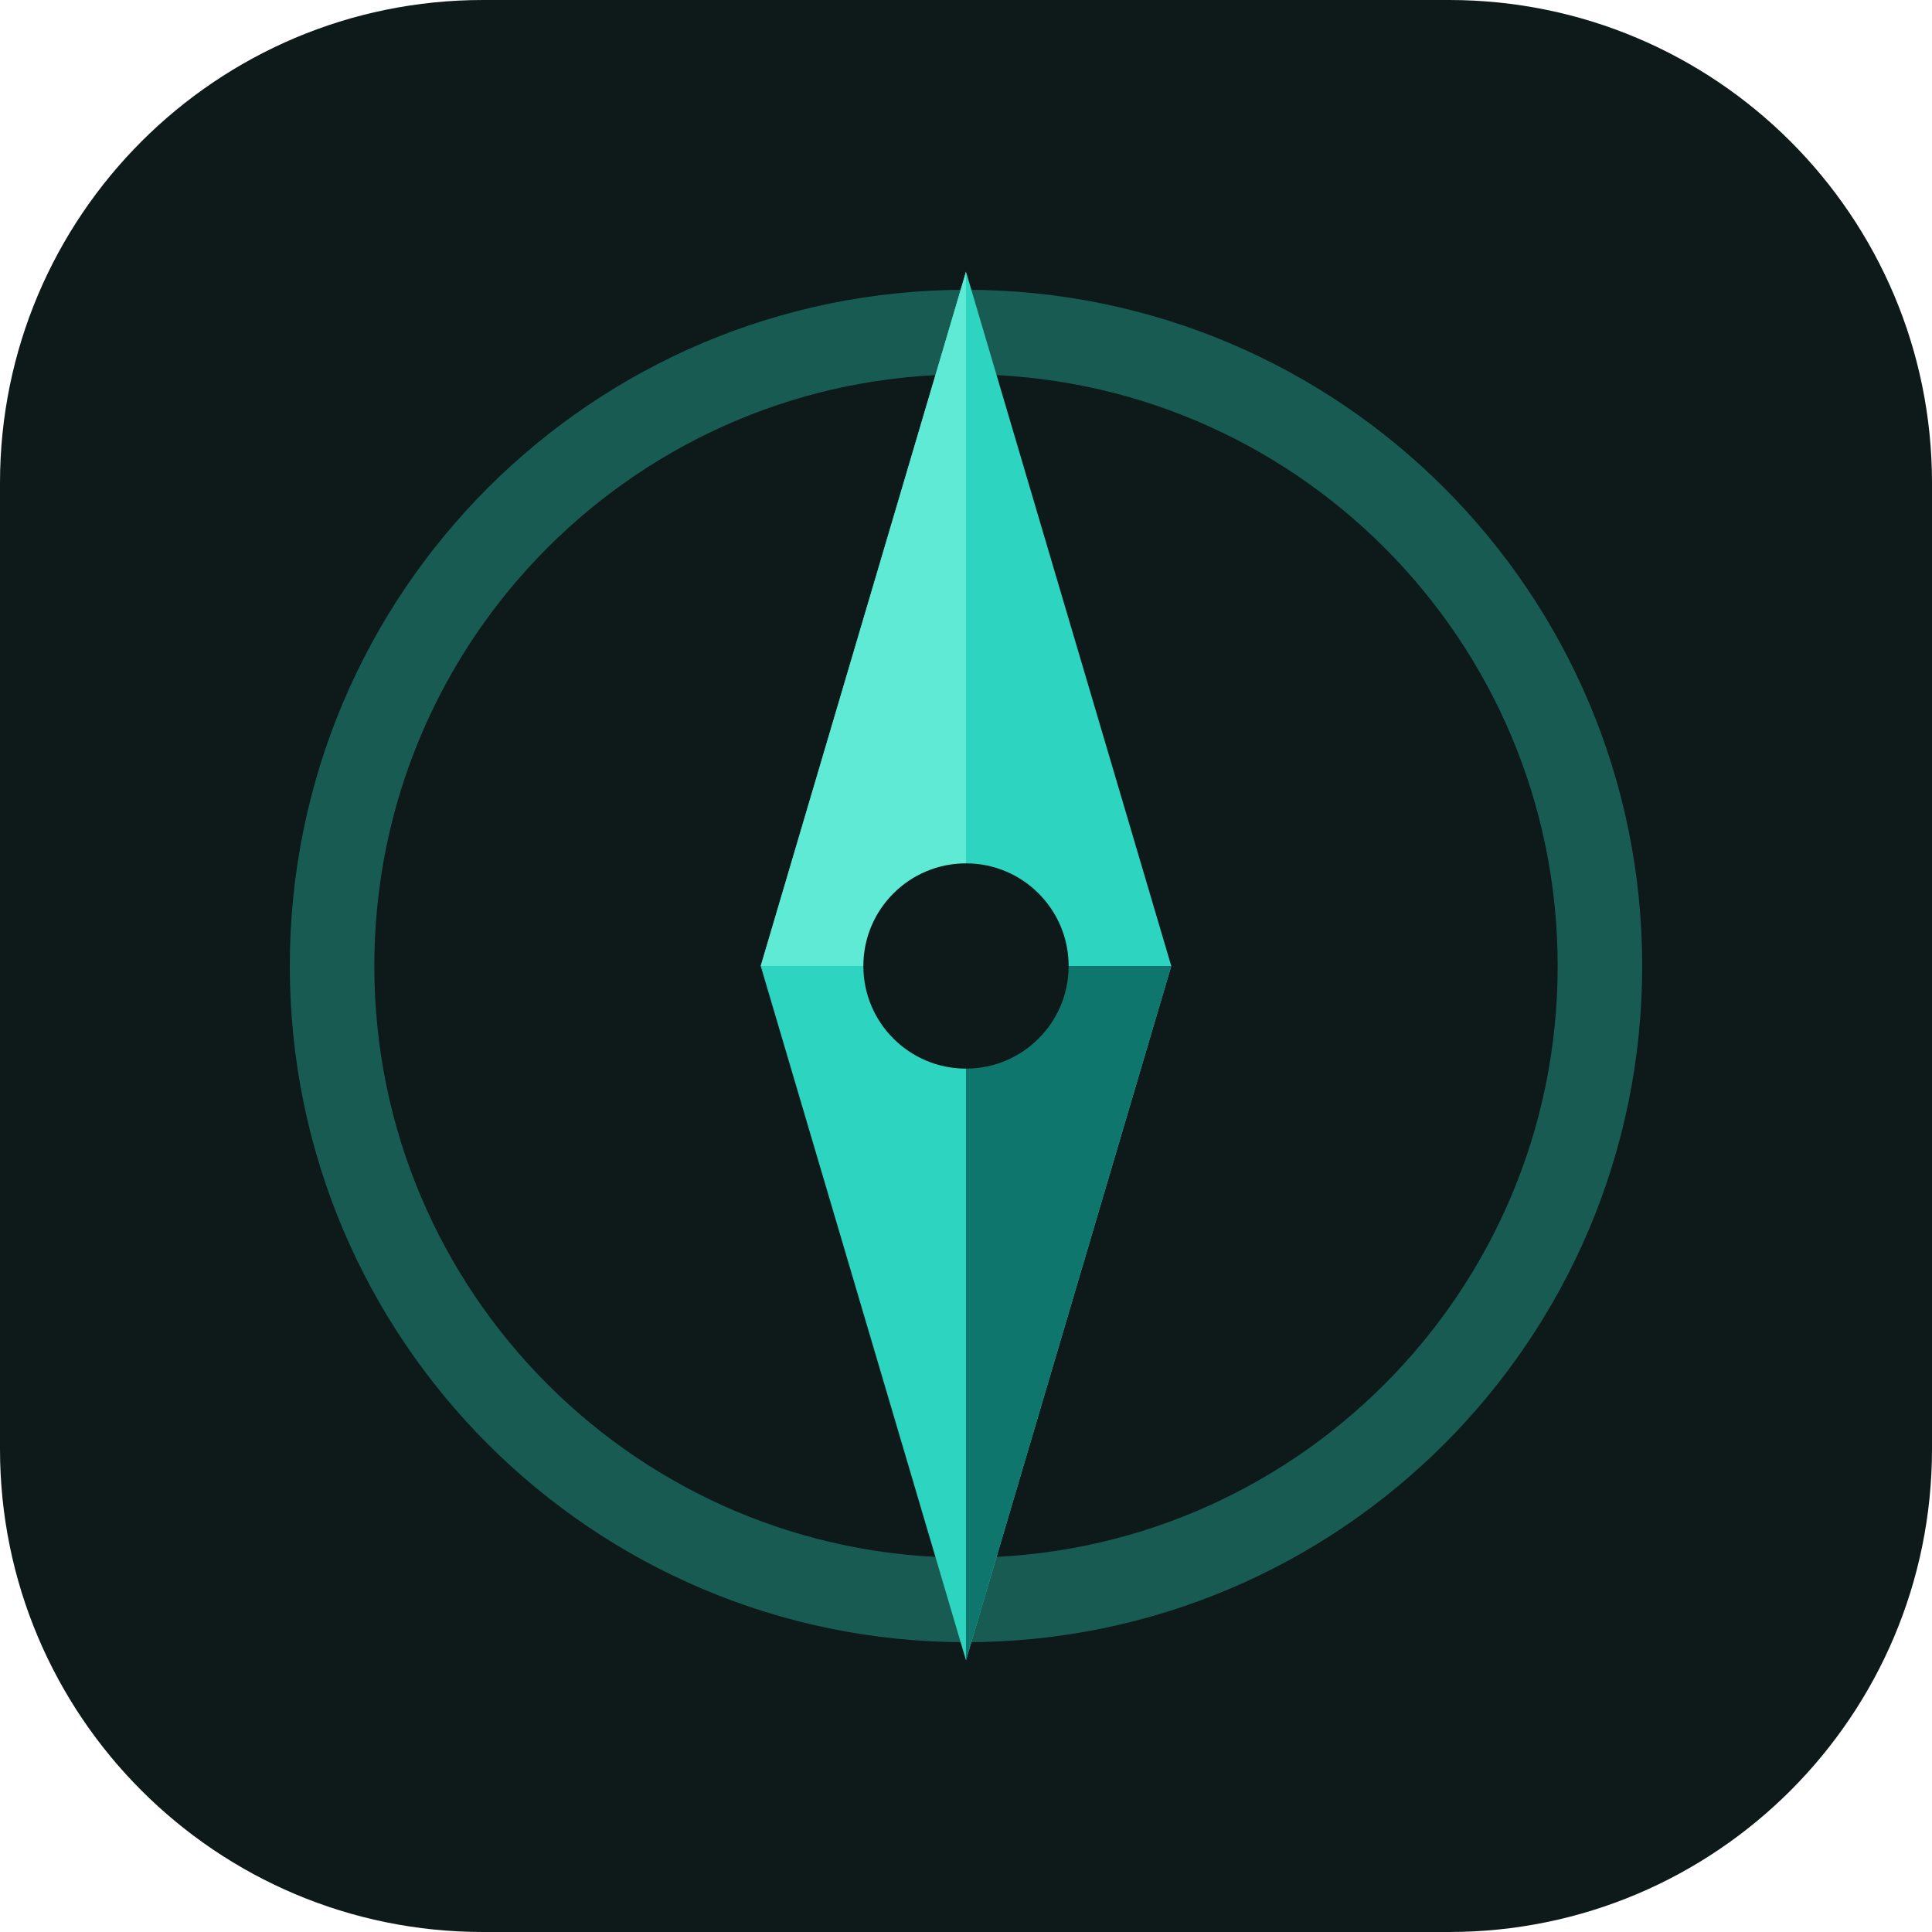
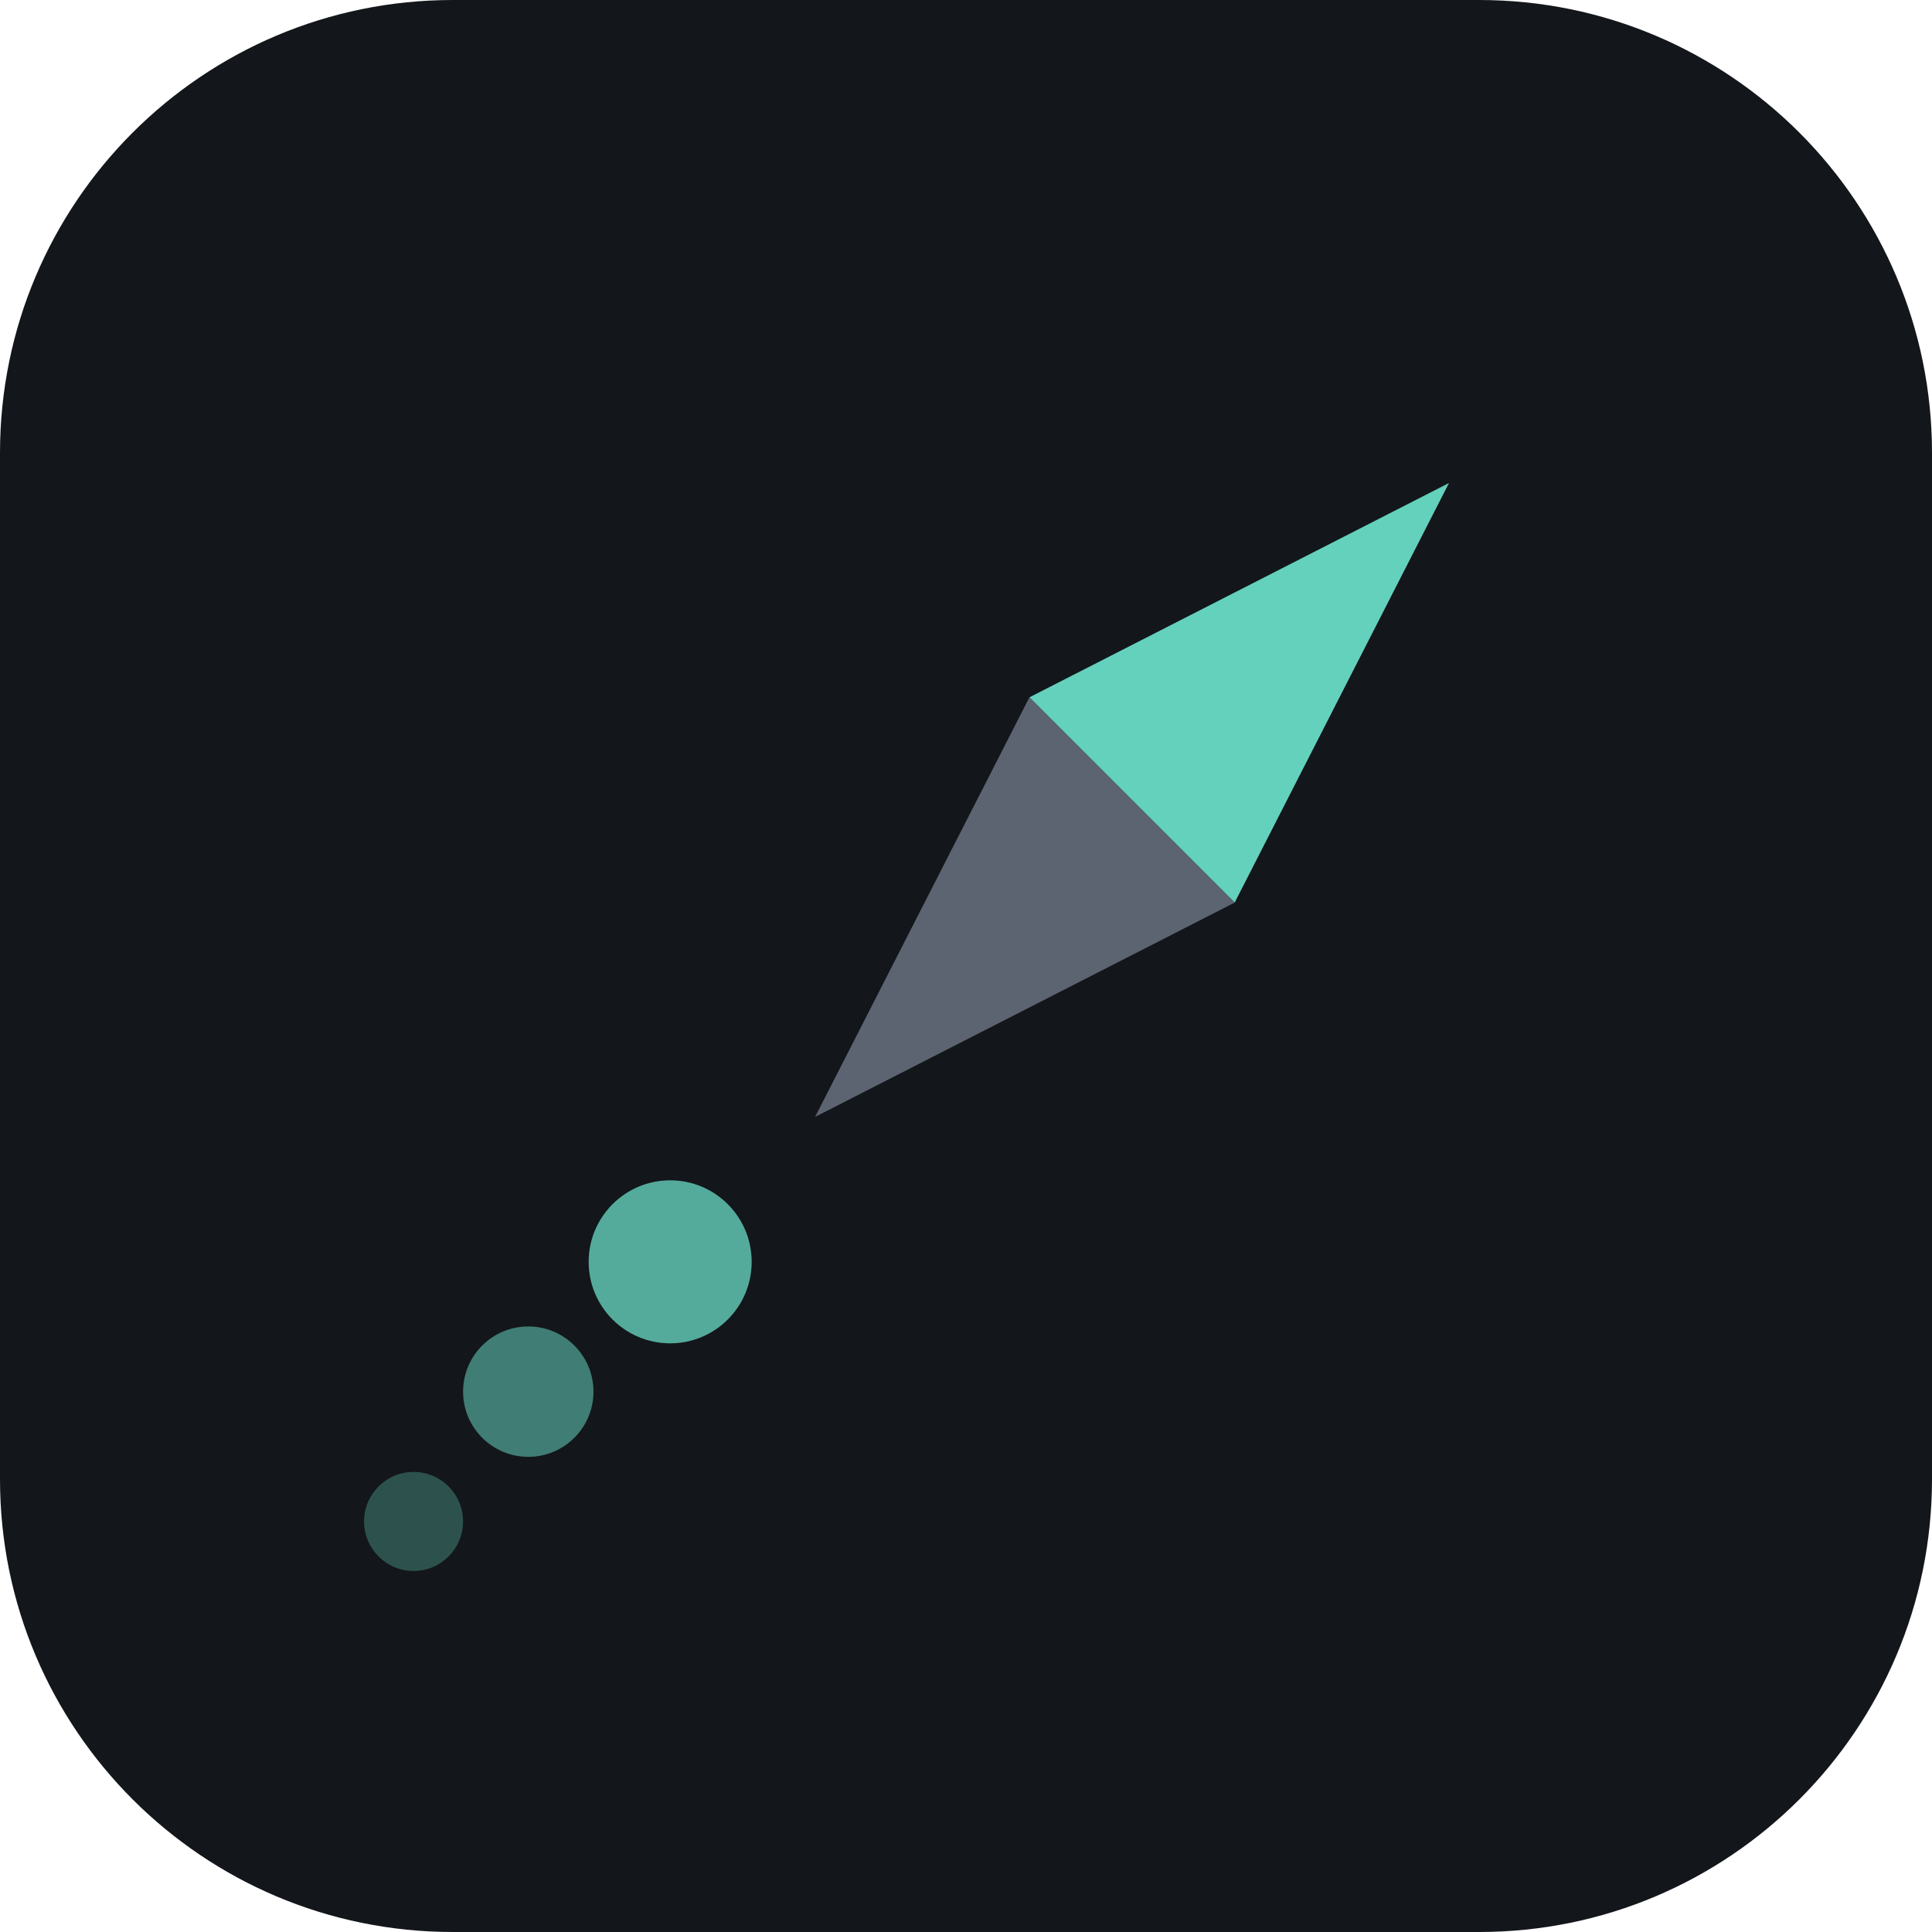
<svg xmlns="http://www.w3.org/2000/svg" viewBox="0 0 32 32">
-   <rect width="32" height="32" rx="8" fill="#0d1a19" />
-   <circle cx="16" cy="16" r="10.5" fill="none" stroke="#2dd4bf" stroke-width="1.4" stroke-opacity=".35" />
-   <path d="M16 4.5 19.4 16 16 27.5 12.6 16Z" fill="#2dd4bf" />
-   <path d="M16 16h3.4L16 27.5Z" fill="#0f766e" />
-   <path d="M16 16h-3.4L16 4.5Z" fill="#5eead4" />
-   <circle cx="16" cy="16" r="1.7" fill="#0d1a19" />
+   <rect width="32" height="32" rx="7.5" fill="#13161a" />
+   <g transform="translate(4 4)">
+     <path d="M20 4 16.45 10.95 13.05 7.55Z" fill="#64d1bd" />
+     <path d="M9.5 14.5 13.05 7.55 16.45 10.95Z" fill="#5b6470" />
+     <circle cx="7.1" cy="16.9" r="1.35" fill="#64d1bd" fill-opacity=".8" />
+     <circle cx="4.75" cy="19.05" r="1.08" fill="#64d1bd" fill-opacity=".55" />
+     <circle cx="2.85" cy="21.2" r=".82" fill="#64d1bd" fill-opacity=".32" />
+   </g>
</svg>
